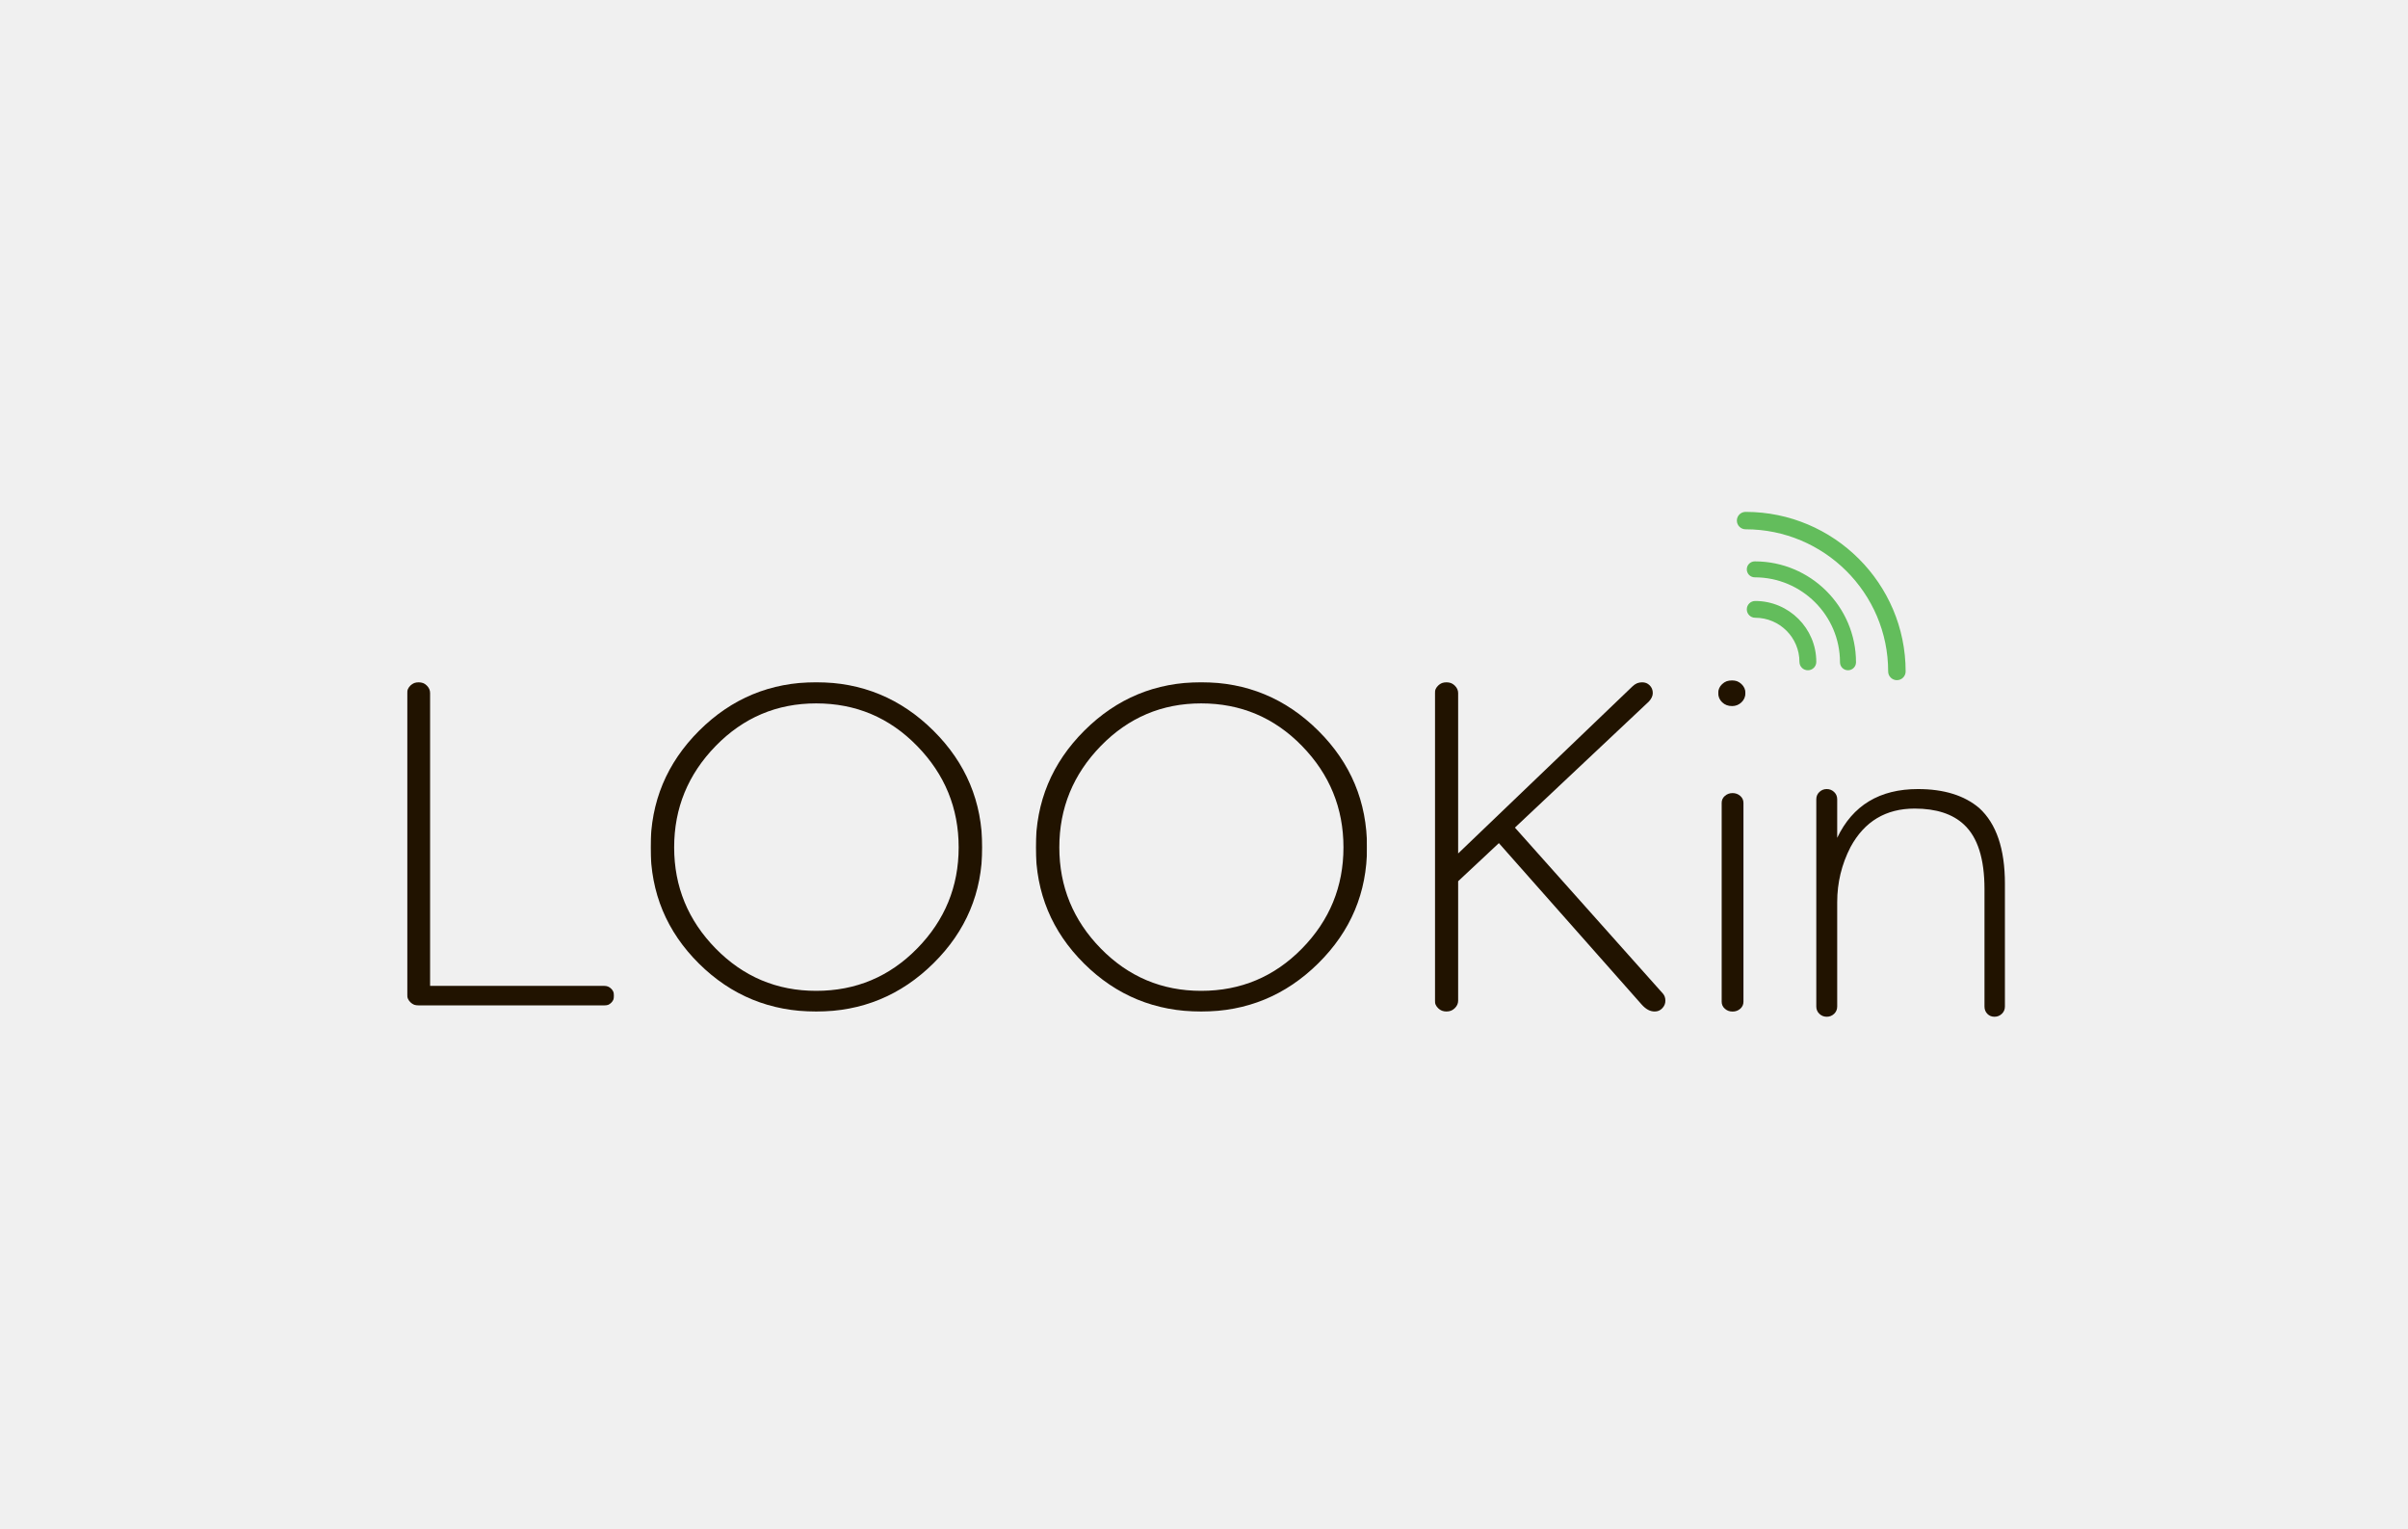
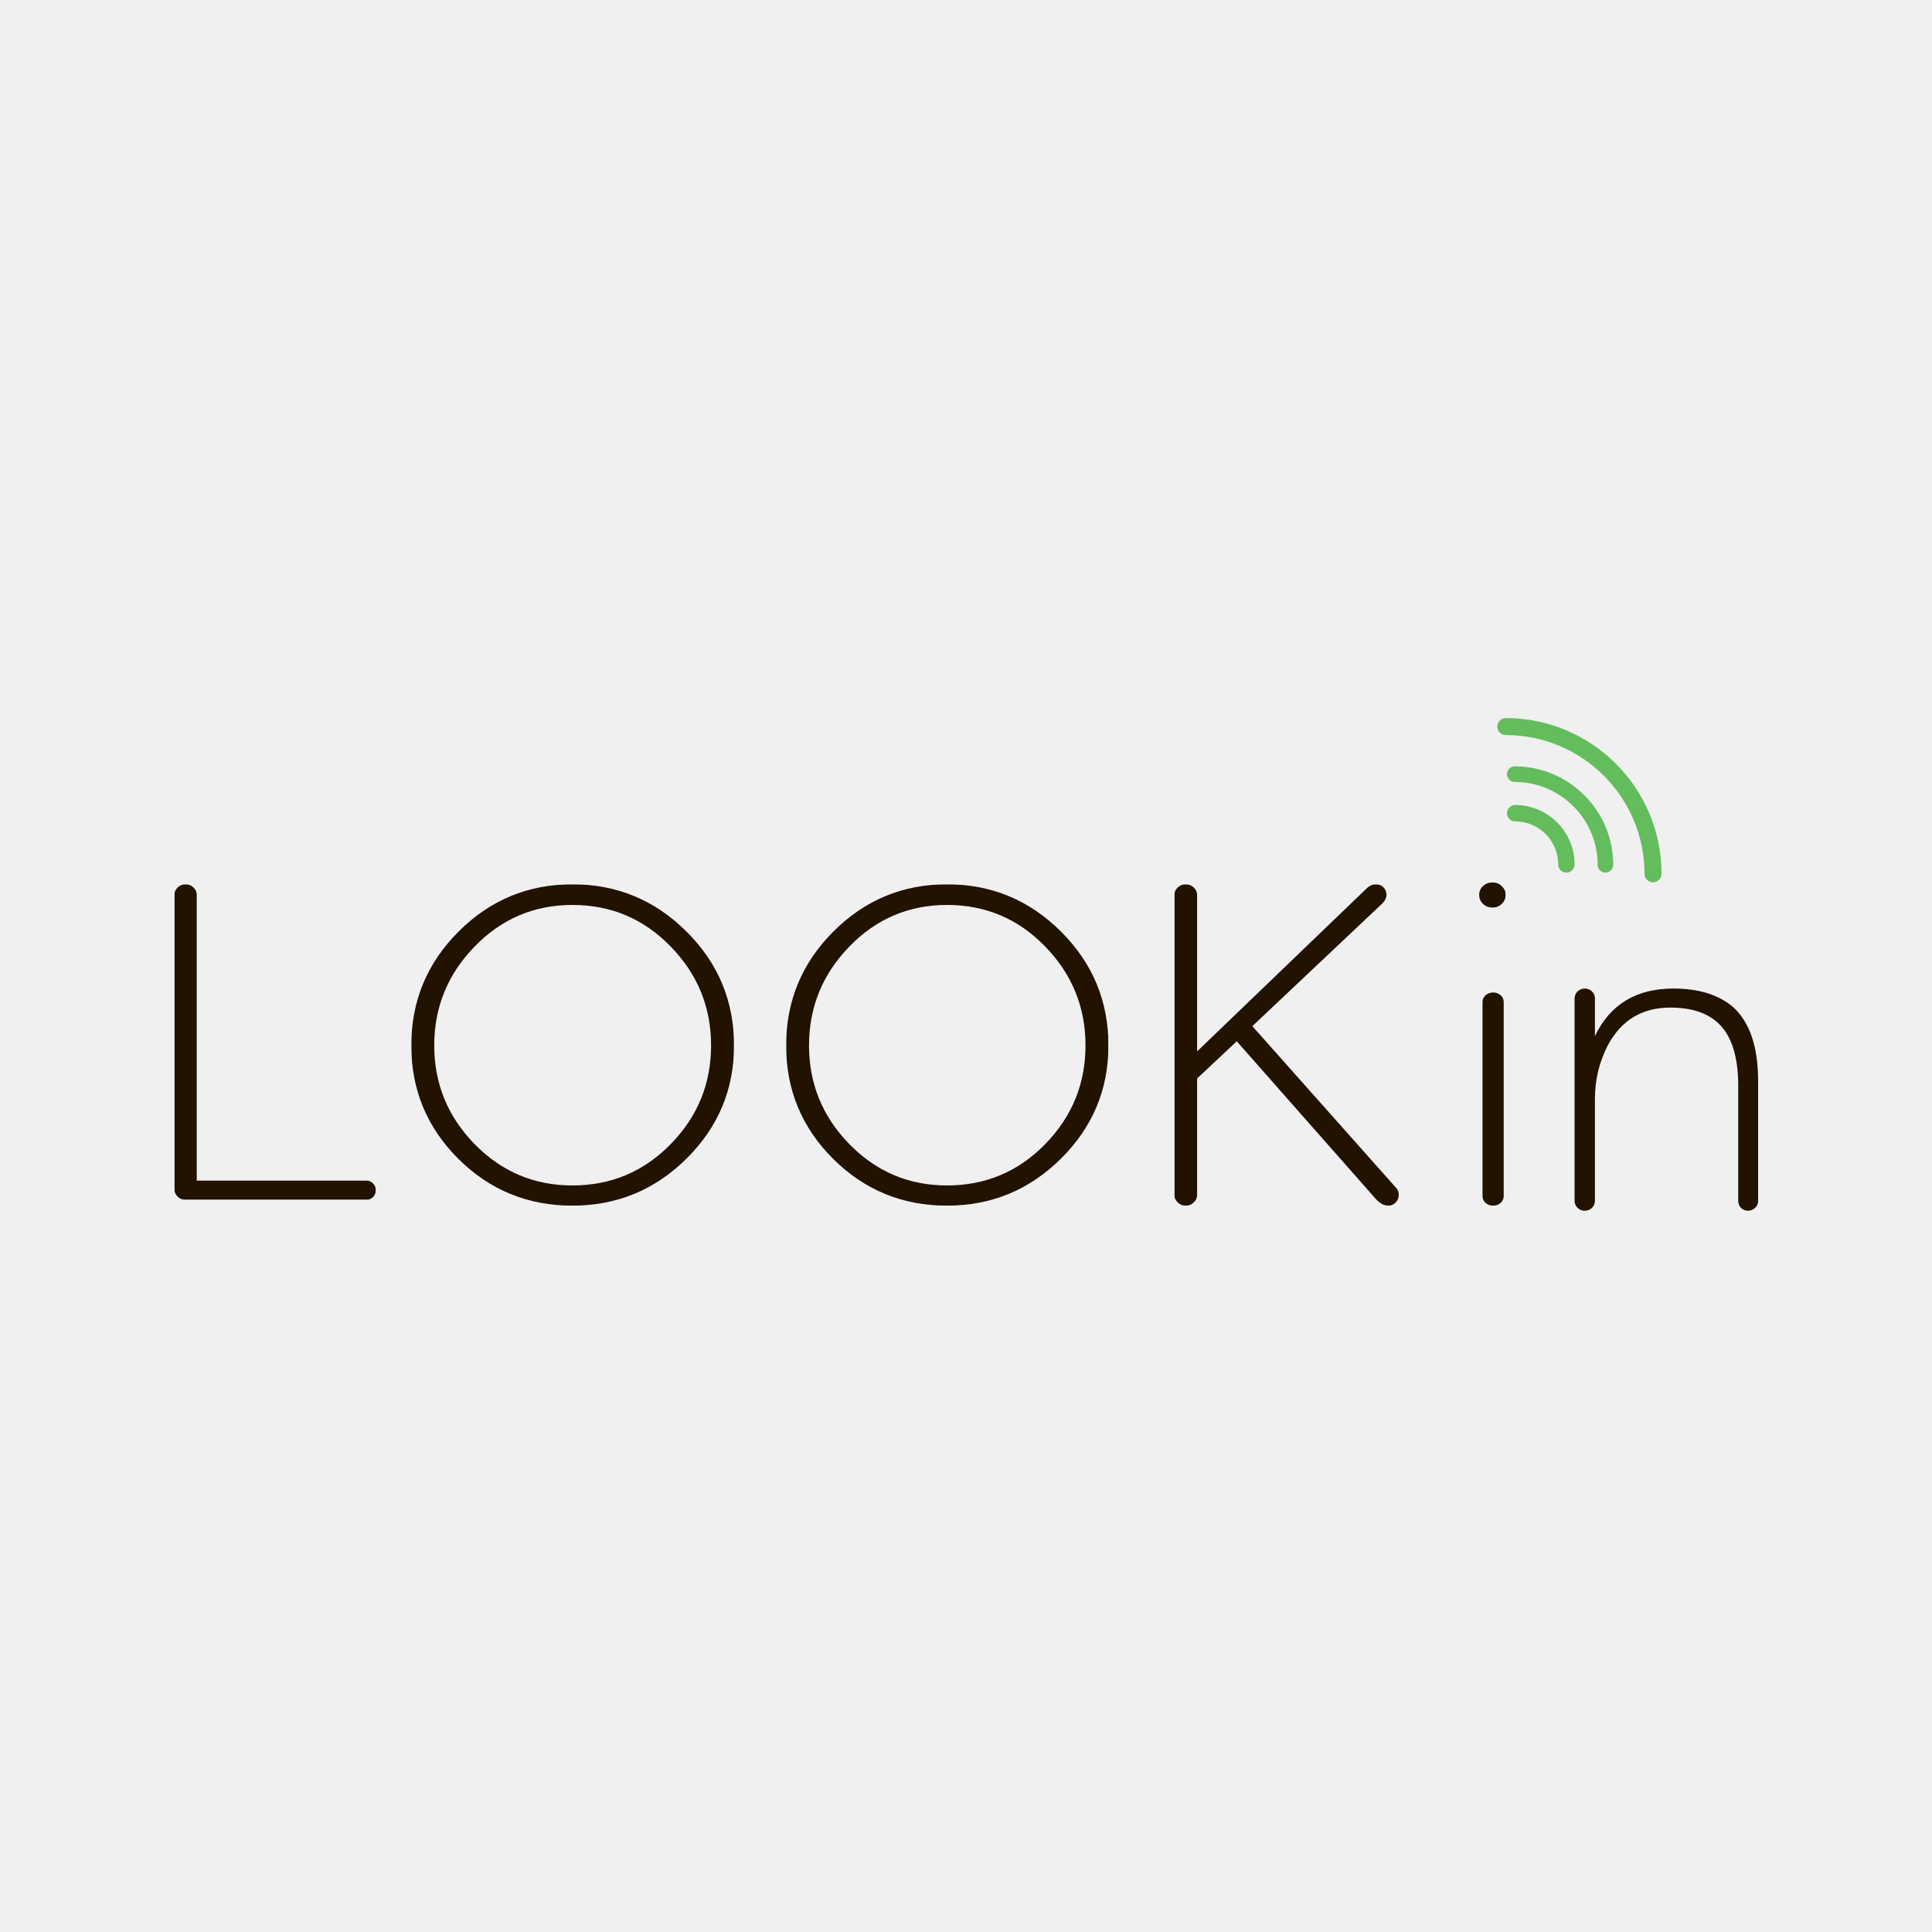
- <svg xmlns="http://www.w3.org/2000/svg" xmlns:xlink="http://www.w3.org/1999/xlink" width="687px" height="436px" viewBox="0 0 687 436" version="1.1">
+ <svg xmlns="http://www.w3.org/2000/svg" xmlns:xlink="http://www.w3.org/1999/xlink" width="600px" height="600px" viewBox="0 0 600 600" version="1.1">
  <defs>
-     <polygon id="path-1" points="0.276 0.362 59.329 0.362 59.329 92.588 0.276 92.588" />
-     <polygon id="path-3" points="0.037 1.48 94.663 1.48 94.663 95.413 0.037 95.413" />
-     <polygon id="path-5" points="0.722 1.48 95.226 1.48 95.226 95.413 0.722 95.413" />
-     <polygon id="path-7" points="0.568 1.48 66.356 1.48 66.356 95.413 0.568 95.413" />
-     <polygon id="path-9" points="0.391 1.472 8.15 1.472 8.15 95.955 0.391 95.955" />
+     <polygon id="path-1" points="0.293 0.385 62.842 0.385 62.842 98.375 0.293 98.375" />
+     <polygon id="path-3" points="0.039 1.573 100.268 1.573 100.268 101.376 0.039 101.376" />
+     <polygon id="path-5" points="0.765 1.573 100.864 1.573 100.864 101.376 0.765 101.376" />
+     <polygon id="path-7" points="0.602 1.573 70.285 1.573 70.285 101.377 0.602 101.377" />
+     <polygon id="path-9" points="0.414 1.564 8.632 1.564 8.632 101.953 0.414 101.953" />
  </defs>
-   <g id="Logo" stroke="none" stroke-width="1" fill="none" fill-rule="evenodd">
-     <g id="Group-3" transform="translate(145.7391, 240.5882) rotate(180) translate(-145.7391, -240.5882) translate(116, 194)">
-       <mask id="mask-2" fill="white">
-         <use xlink:href="#path-1" />
-       </mask>
-       <g id="Clip-2" />
-       <path d="M59.33,89.518 C59.33,90.318 59.011,91.033 58.372,91.657 C57.729,92.281 56.962,92.588 56.051,92.588 C55.14,92.588 54.363,92.281 53.73,91.657 C53.086,91.033 52.772,90.318 52.772,89.518 L52.772,5.974 L3.015,5.974 C2.279,5.974 1.646,5.707 1.1,5.174 C0.549,4.635 0.276,3.966 0.276,3.165 C0.276,2.365 0.549,1.696 1.1,1.162 C1.646,0.624 2.279,0.362 3.015,0.362 L56.051,0.362 C56.962,0.362 57.729,0.674 58.372,1.293 C59.011,1.922 59.33,2.632 59.33,3.432 L59.33,89.518 Z" id="Fill-1" fill="#211300" mask="url(#mask-2)" />
+   <g id="/assets/icon" stroke="none" stroke-width="1" fill="none" fill-rule="evenodd">
+     <g id="Group-27" transform="translate(54, 223)">
+       <g id="Group-26" transform="translate(246, 76.5) rotate(180) translate(-246, -76.5) ">
+         <g id="Group-3" transform="translate(429, 3)">
+           <mask id="mask-2" fill="white">
+             <use xlink:href="#path-1" />
+           </mask>
+           <g id="Clip-2" />
+           <path d="M62.843,95.113 C62.843,95.963 62.505,96.722 61.829,97.386 C61.147,98.049 60.335,98.375 59.37,98.375 C58.405,98.375 57.582,98.049 56.911,97.386 C56.23,96.722 55.897,95.963 55.897,95.113 L55.897,6.347 L3.193,6.347 C2.414,6.347 1.743,6.064 1.165,5.497 C0.582,4.925 0.293,4.214 0.293,3.363 C0.293,2.513 0.582,1.802 1.165,1.235 C1.743,0.663 2.414,0.385 3.193,0.385 L59.37,0.385 C60.335,0.385 61.147,0.716 61.829,1.374 C62.505,2.042 62.843,2.796 62.843,3.647 L62.843,95.113 Z" id="Fill-1" fill="#211300" mask="url(#mask-2)" />
+         </g>
+         <g id="Group-6" transform="translate(318, 0)">
+           <mask id="mask-4" fill="white">
+             <use xlink:href="#path-3" />
+           </mask>
+           <g id="Clip-5" />
+           <path d="M19.72,82.055 C28.084,90.661 38.252,94.961 50.229,94.961 C62.109,94.961 72.228,90.661 80.598,82.055 C88.951,73.455 93.144,63.217 93.144,51.332 C93.144,39.451 88.951,29.235 80.598,20.678 C72.228,12.126 62.109,7.848 50.229,7.848 C38.252,7.848 28.084,12.126 19.72,20.678 C11.345,29.235 7.168,39.451 7.168,51.332 C7.168,63.217 11.345,73.455 19.72,82.055 M14.797,16.185 C24.632,6.446 36.442,1.572 50.229,1.572 C64.106,1.572 75.916,6.425 85.655,16.115 C95.398,25.81 100.268,37.551 100.268,51.332 C100.268,65.113 95.377,76.902 85.59,86.694 C75.793,96.48 64.009,101.376 50.229,101.376 C36.442,101.376 24.632,96.48 14.797,86.694 C4.962,76.902 0.039,65.113 0.039,51.332 C0.039,37.648 4.962,25.928 14.797,16.185" id="Fill-4" fill="#211300" mask="url(#mask-4)" />
+         </g>
+         <g id="Group-9" transform="translate(201, 0)">
+           <mask id="mask-6" fill="white">
+             <use xlink:href="#path-5" />
+           </mask>
+           <g id="Clip-8" />
+           <path d="M20.409,82.055 C28.768,90.661 38.923,94.961 50.89,94.961 C62.744,94.961 72.861,90.661 81.22,82.055 C89.568,73.455 93.75,63.217 93.75,51.332 C93.75,39.451 89.568,29.235 81.22,20.678 C72.861,12.126 62.744,7.848 50.89,7.848 C38.923,7.848 28.768,12.126 20.409,20.678 C12.056,29.235 7.885,39.451 7.885,51.332 C7.885,63.217 12.056,73.455 20.409,82.055 M15.503,16.185 C25.326,6.446 37.121,1.572 50.89,1.572 C64.749,1.572 76.539,6.425 86.27,16.115 C96.002,25.81 100.864,37.551 100.864,51.332 C100.864,65.113 95.98,76.902 86.201,86.694 C76.421,96.48 64.653,101.376 50.89,101.376 C37.121,101.376 25.326,96.48 15.503,86.694 C5.676,76.902 0.765,65.113 0.765,51.332 C0.765,37.648 5.676,25.928 15.503,16.185" id="Fill-7" fill="#211300" mask="url(#mask-6)" />
+         </g>
+         <g id="Group-12" transform="translate(111, 0)">
+           <mask id="mask-8" fill="white">
+             <use xlink:href="#path-7" />
+           </mask>
+           <g id="Clip-11" />
+           <path d="M46.074,57.318 L1.325,6.989 C0.845,6.425 0.602,5.711 0.602,4.853 C0.602,3.994 0.917,3.237 1.546,2.571 C2.193,1.905 2.944,1.572 3.828,1.572 C5.198,1.572 6.518,2.286 7.783,3.714 L50.918,52.615 L63.231,41.068 L63.231,4.853 C63.231,3.994 63.584,3.237 64.269,2.571 C64.954,1.905 65.783,1.572 66.76,1.572 C67.738,1.572 68.572,1.905 69.252,2.571 C69.937,3.237 70.285,3.994 70.285,4.853 L70.285,98.097 C70.285,98.95 69.937,99.713 69.252,100.378 C68.572,101.044 67.738,101.377 66.76,101.377 C65.783,101.377 64.954,101.044 64.269,100.378 C63.584,99.713 63.231,98.95 63.231,98.097 L63.231,49.48 L10.572,100.094 C9.694,100.947 8.716,101.377 7.639,101.377 C6.761,101.377 5.999,101.065 5.369,100.453 C4.734,99.831 4.413,99.047 4.413,98.097 C4.413,97.243 4.8,96.389 5.59,95.531 L46.074,57.318 Z" id="Fill-10" fill="#211300" mask="url(#mask-8)" />
+         </g>
+         <g id="Group-17" transform="translate(78, 0)">
+           <mask id="mask-10" fill="white">
+             <use xlink:href="#path-9" />
+           </mask>
+           <g id="Clip-16" />
+           <path d="M6.618,66.931 C5.971,67.491 5.195,67.779 4.301,67.779 C3.406,67.779 2.636,67.491 1.983,66.931 C1.348,66.365 1.01,65.655 1.01,64.806 L1.01,4.542 C1.01,3.693 1.348,2.983 1.983,2.417 C2.636,1.851 3.406,1.563 4.301,1.563 C5.195,1.563 5.971,1.851 6.618,2.417 C7.265,2.983 7.591,3.693 7.591,4.542 L7.591,64.806 C7.591,65.655 7.265,66.365 6.618,66.931 M7.44,95.29 C8.233,96.043 8.632,96.988 8.632,98.125 C8.632,99.166 8.233,100.063 7.44,100.815 C6.641,101.573 5.645,101.953 4.447,101.953 C3.356,101.953 2.411,101.573 1.607,100.815 C0.819,100.063 0.414,99.166 0.414,98.125 C0.414,96.988 0.819,96.043 1.607,95.29 C2.411,94.526 3.356,94.153 4.447,94.153 C5.645,94.153 6.641,94.526 7.44,95.29" id="Fill-15" fill="#211300" mask="url(#mask-10)" />
+         </g>
+         <path d="M6.174,38.709 C6.174,47.871 8.233,54.369 12.347,58.213 C15.791,61.462 20.77,63.086 27.278,63.086 C35.993,63.086 42.453,59.203 46.658,51.415 C49.34,46.197 50.68,40.633 50.68,34.72 L50.68,3.104 C50.68,2.214 50.994,1.48 51.616,0.885 C52.237,0.295 52.978,3.41060513e-13 53.843,3.41060513e-13 C54.708,3.41060513e-13 55.443,0.295 56.065,0.885 C56.692,1.48 57,2.214 57,3.104 L57,65.896 C57,66.78 56.692,67.52 56.065,68.115 C55.443,68.7 54.708,69 53.843,69 C52.978,69 52.237,68.7 51.616,68.115 C50.994,67.52 50.68,66.78 50.68,65.896 L50.68,54.224 C45.994,64.077 37.852,69 26.278,69 C18.429,69 12.255,67.075 7.752,63.237 C2.589,58.508 0,50.875 0,40.333 L0,3.104 C0,2.214 0.314,1.48 0.935,0.885 C1.557,0.295 2.298,3.41060513e-13 3.157,3.41060513e-13 C4.027,3.41060513e-13 4.736,0.295 5.314,0.885 C5.887,1.48 6.174,2.214 6.174,3.104 L6.174,38.709 Z" id="Fill-18" fill="#211300" />
+         <path d="M59.545,105 C60.953,105 62.09,106.137 62.09,107.545 C62.09,114.915 68.082,120.915 75.455,120.915 C76.864,120.915 78,122.051 78,123.46 C78,124.863 76.864,126 75.455,126 C65.281,126 57,117.722 57,107.545 C57,106.137 58.136,105 59.545,105" id="Fill-20" fill="#63BD5C" />
+         <path d="M47.417,105 C48.757,105 49.838,106.082 49.838,107.422 C49.838,121.611 61.389,133.162 75.578,133.162 C76.918,133.162 78,134.243 78,135.583 C78,136.918 76.918,138 75.578,138 C58.719,138 45,124.287 45,107.422 C45,106.082 46.082,105 47.417,105" id="Fill-22" fill="#63BD5C" />
+         <path d="M32.641,102 C34.097,102 35.282,103.179 35.282,104.641 C35.282,128.394 54.606,147.723 78.365,147.723 C79.815,147.723 81,148.903 81,150.359 C81,151.821 79.815,153 78.365,153 C51.693,153 30,131.301 30,104.641 C30,103.179 31.179,102 32.641,102" id="Fill-24" fill="#63BD5C" />
+       </g>
    </g>
-     <g id="Group-6" transform="translate(232.1242, 242) rotate(180) translate(-232.1242, -242) translate(183.9752, 194)">
-       <mask id="mask-4" fill="white">
-         <use xlink:href="#path-3" />
-       </mask>
-       <g id="Clip-5" />
-       <path d="M18.617,77.228 C26.514,85.328 36.113,89.375 47.421,89.375 C58.637,89.375 68.191,85.328 76.092,77.228 C83.979,69.134 87.937,59.499 87.937,48.312 C87.937,37.131 83.979,27.516 76.092,19.462 C68.191,11.413 58.637,7.386 47.421,7.386 C36.113,7.386 26.514,11.413 18.617,19.462 C10.711,27.516 6.768,37.131 6.768,48.312 C6.768,59.499 10.711,69.134 18.617,77.228 M13.97,15.233 C23.255,6.067 34.405,1.479 47.421,1.479 C60.522,1.479 71.673,6.047 80.867,15.167 C90.066,24.292 94.663,35.342 94.663,48.312 C94.663,61.282 90.045,72.378 80.806,81.594 C71.556,90.805 60.431,95.413 47.421,95.413 C34.405,95.413 23.255,90.805 13.97,81.594 C4.685,72.378 0.037,61.282 0.037,48.312 C0.037,35.433 4.685,24.403 13.97,15.233" id="Fill-4" fill="#211300" mask="url(#mask-4)" />
-     </g>
-     <g id="Group-9" transform="translate(342.5839, 242) rotate(180) translate(-342.5839, -242) translate(294.4348, 194)">
-       <mask id="mask-6" fill="white">
-         <use xlink:href="#path-5" />
-       </mask>
-       <g id="Clip-8" />
-       <path d="M19.268,77.228 C27.16,85.328 36.747,89.375 48.045,89.375 C59.236,89.375 68.788,85.328 76.68,77.228 C84.561,69.134 88.509,59.499 88.509,48.312 C88.509,37.131 84.561,27.516 76.68,19.462 C68.788,11.413 59.236,7.386 48.045,7.386 C36.747,7.386 27.16,11.413 19.268,19.462 C11.382,27.516 7.444,37.131 7.444,48.312 C7.444,59.499 11.382,69.134 19.268,77.228 M14.637,15.233 C23.91,6.067 35.046,1.479 48.045,1.479 C61.13,1.479 72.261,6.047 81.448,15.167 C90.635,24.292 95.226,35.342 95.226,48.312 C95.226,61.282 90.615,72.378 81.382,81.594 C72.149,90.805 61.038,95.413 48.045,95.413 C35.046,95.413 23.91,90.805 14.637,81.594 C5.358,72.378 0.722,61.282 0.722,48.312 C0.722,35.433 5.358,24.403 14.637,15.233" id="Fill-7" fill="#211300" mask="url(#mask-6)" />
-     </g>
-     <g id="Group-12" transform="translate(441.7143, 242) rotate(180) translate(-441.7143, -242) translate(407.7267, 194)">
-       <mask id="mask-8" fill="white">
-         <use xlink:href="#path-7" />
-       </mask>
-       <g id="Clip-11" />
-       <path d="M43.498,53.946 L1.251,6.578 C0.798,6.047 0.568,5.375 0.568,4.567 C0.568,3.759 0.865,3.046 1.46,2.42 C2.07,1.793 2.779,1.48 3.614,1.48 C4.907,1.48 6.153,2.152 7.348,3.496 L48.072,49.52 L59.696,38.652 L59.696,4.567 C59.696,3.759 60.03,3.046 60.677,2.42 C61.323,1.793 62.105,1.48 63.028,1.48 C63.952,1.48 64.739,1.793 65.38,2.42 C66.027,3.046 66.356,3.759 66.356,4.567 L66.356,92.326 C66.356,93.13 66.027,93.847 65.38,94.474 C64.739,95.1 63.952,95.413 63.028,95.413 C62.105,95.413 61.323,95.1 60.677,94.474 C60.03,93.847 59.696,93.13 59.696,92.326 L59.696,46.57 L9.981,94.206 C9.152,95.009 8.229,95.413 7.212,95.413 C6.383,95.413 5.663,95.12 5.069,94.544 C4.469,93.958 4.166,93.221 4.166,92.326 C4.166,91.523 4.532,90.719 5.277,89.911 L43.498,53.946 Z" id="Fill-10" fill="#211300" mask="url(#mask-8)" />
-     </g>
-     <g id="Group-17" transform="translate(494.1118, 242) rotate(180) translate(-494.1118, -242) translate(489.8634, 194)">
-       <mask id="mask-10" fill="white">
-         <use xlink:href="#path-9" />
-       </mask>
-       <g id="Clip-16" />
-       <path d="M6.248,62.993 C5.638,63.521 4.905,63.792 4.06,63.792 C3.216,63.792 2.489,63.521 1.873,62.993 C1.272,62.461 0.954,61.793 0.954,60.994 L0.954,4.275 C0.954,3.476 1.272,2.808 1.873,2.275 C2.489,1.743 3.216,1.471 4.06,1.471 C4.905,1.471 5.638,1.743 6.248,2.275 C6.859,2.808 7.167,3.476 7.167,4.275 L7.167,60.994 C7.167,61.793 6.859,62.461 6.248,62.993 M7.024,89.685 C7.773,90.393 8.15,91.282 8.15,92.353 C8.15,93.332 7.773,94.177 7.024,94.885 C6.27,95.599 5.33,95.955 4.199,95.955 C3.168,95.955 2.276,95.599 1.517,94.885 C0.773,94.177 0.391,93.332 0.391,92.353 C0.391,91.282 0.773,90.393 1.517,89.685 C2.276,88.966 3.168,88.614 4.199,88.614 C5.33,88.614 6.27,88.966 7.024,89.685" id="Fill-15" fill="#211300" mask="url(#mask-10)" />
-     </g>
-     <path d="M524.015,261.49 C524.015,270.114 525.959,276.23 529.843,279.848 C533.094,282.905 537.795,284.434 543.94,284.434 C552.167,284.434 558.266,280.78 562.237,273.449 C564.768,268.538 566.034,263.302 566.034,257.736 L566.034,227.98 C566.034,227.143 566.33,226.452 566.917,225.891 C567.504,225.336 568.203,225.059 569.019,225.059 C569.836,225.059 570.53,225.336 571.117,225.891 C571.709,226.452 572,227.143 572,227.98 L572,287.078 C572,287.911 571.709,288.607 571.117,289.167 C570.53,289.717 569.836,290 569.019,290 C568.203,290 567.504,289.717 566.917,289.167 C566.33,288.607 566.034,287.911 566.034,287.078 L566.034,276.093 C561.609,285.366 553.923,290 542.996,290 C535.585,290 529.756,288.188 525.505,284.576 C520.631,280.125 518.186,272.941 518.186,263.019 L518.186,227.98 C518.186,227.143 518.482,226.452 519.069,225.891 C519.656,225.336 520.355,225.059 521.167,225.059 C521.989,225.059 522.657,225.336 523.203,225.891 C523.744,226.452 524.015,227.143 524.015,227.98 L524.015,261.49 Z" id="Fill-18" fill="#211300" transform="translate(545.0932, 257.5294) rotate(180) translate(-545.0932, -257.5294) " />
-     <path d="M500.763,171.412 C502.092,171.412 503.165,172.482 503.165,173.807 C503.165,180.744 508.823,186.39 515.784,186.39 C517.113,186.39 518.186,187.46 518.186,188.786 C518.186,190.107 517.113,191.176 515.784,191.176 C506.179,191.176 498.36,183.385 498.36,173.807 C498.36,172.482 499.433,171.412 500.763,171.412" id="Fill-20" fill="#63BD5C" transform="translate(508.2733, 181.2941) rotate(180) translate(-508.2733, -181.2941) " />
-     <path d="M500.642,160.118 C501.907,160.118 502.928,161.136 502.928,162.397 C502.928,175.752 513.833,186.623 527.229,186.623 C528.494,186.623 529.516,187.641 529.516,188.902 C529.516,190.159 528.494,191.176 527.229,191.176 C511.312,191.176 498.36,178.27 498.36,162.397 C498.36,161.136 499.381,160.118 500.642,160.118" id="Fill-22" fill="#63BD5C" transform="translate(513.9379, 175.6471) rotate(180) translate(-513.9379, -175.6471) " />
-     <path d="M498.021,146 C499.396,146 500.515,147.11 500.515,148.486 C500.515,170.842 518.758,189.034 541.189,189.034 C542.558,189.034 543.677,190.144 543.677,191.514 C543.677,192.89 542.558,194 541.189,194 C516.009,194 495.528,173.577 495.528,148.486 C495.528,147.11 496.642,146 498.021,146" id="Fill-24" fill="#63BD5C" transform="translate(519.6025, 170) rotate(180) translate(-519.6025, -170) " />
  </g>
</svg>
